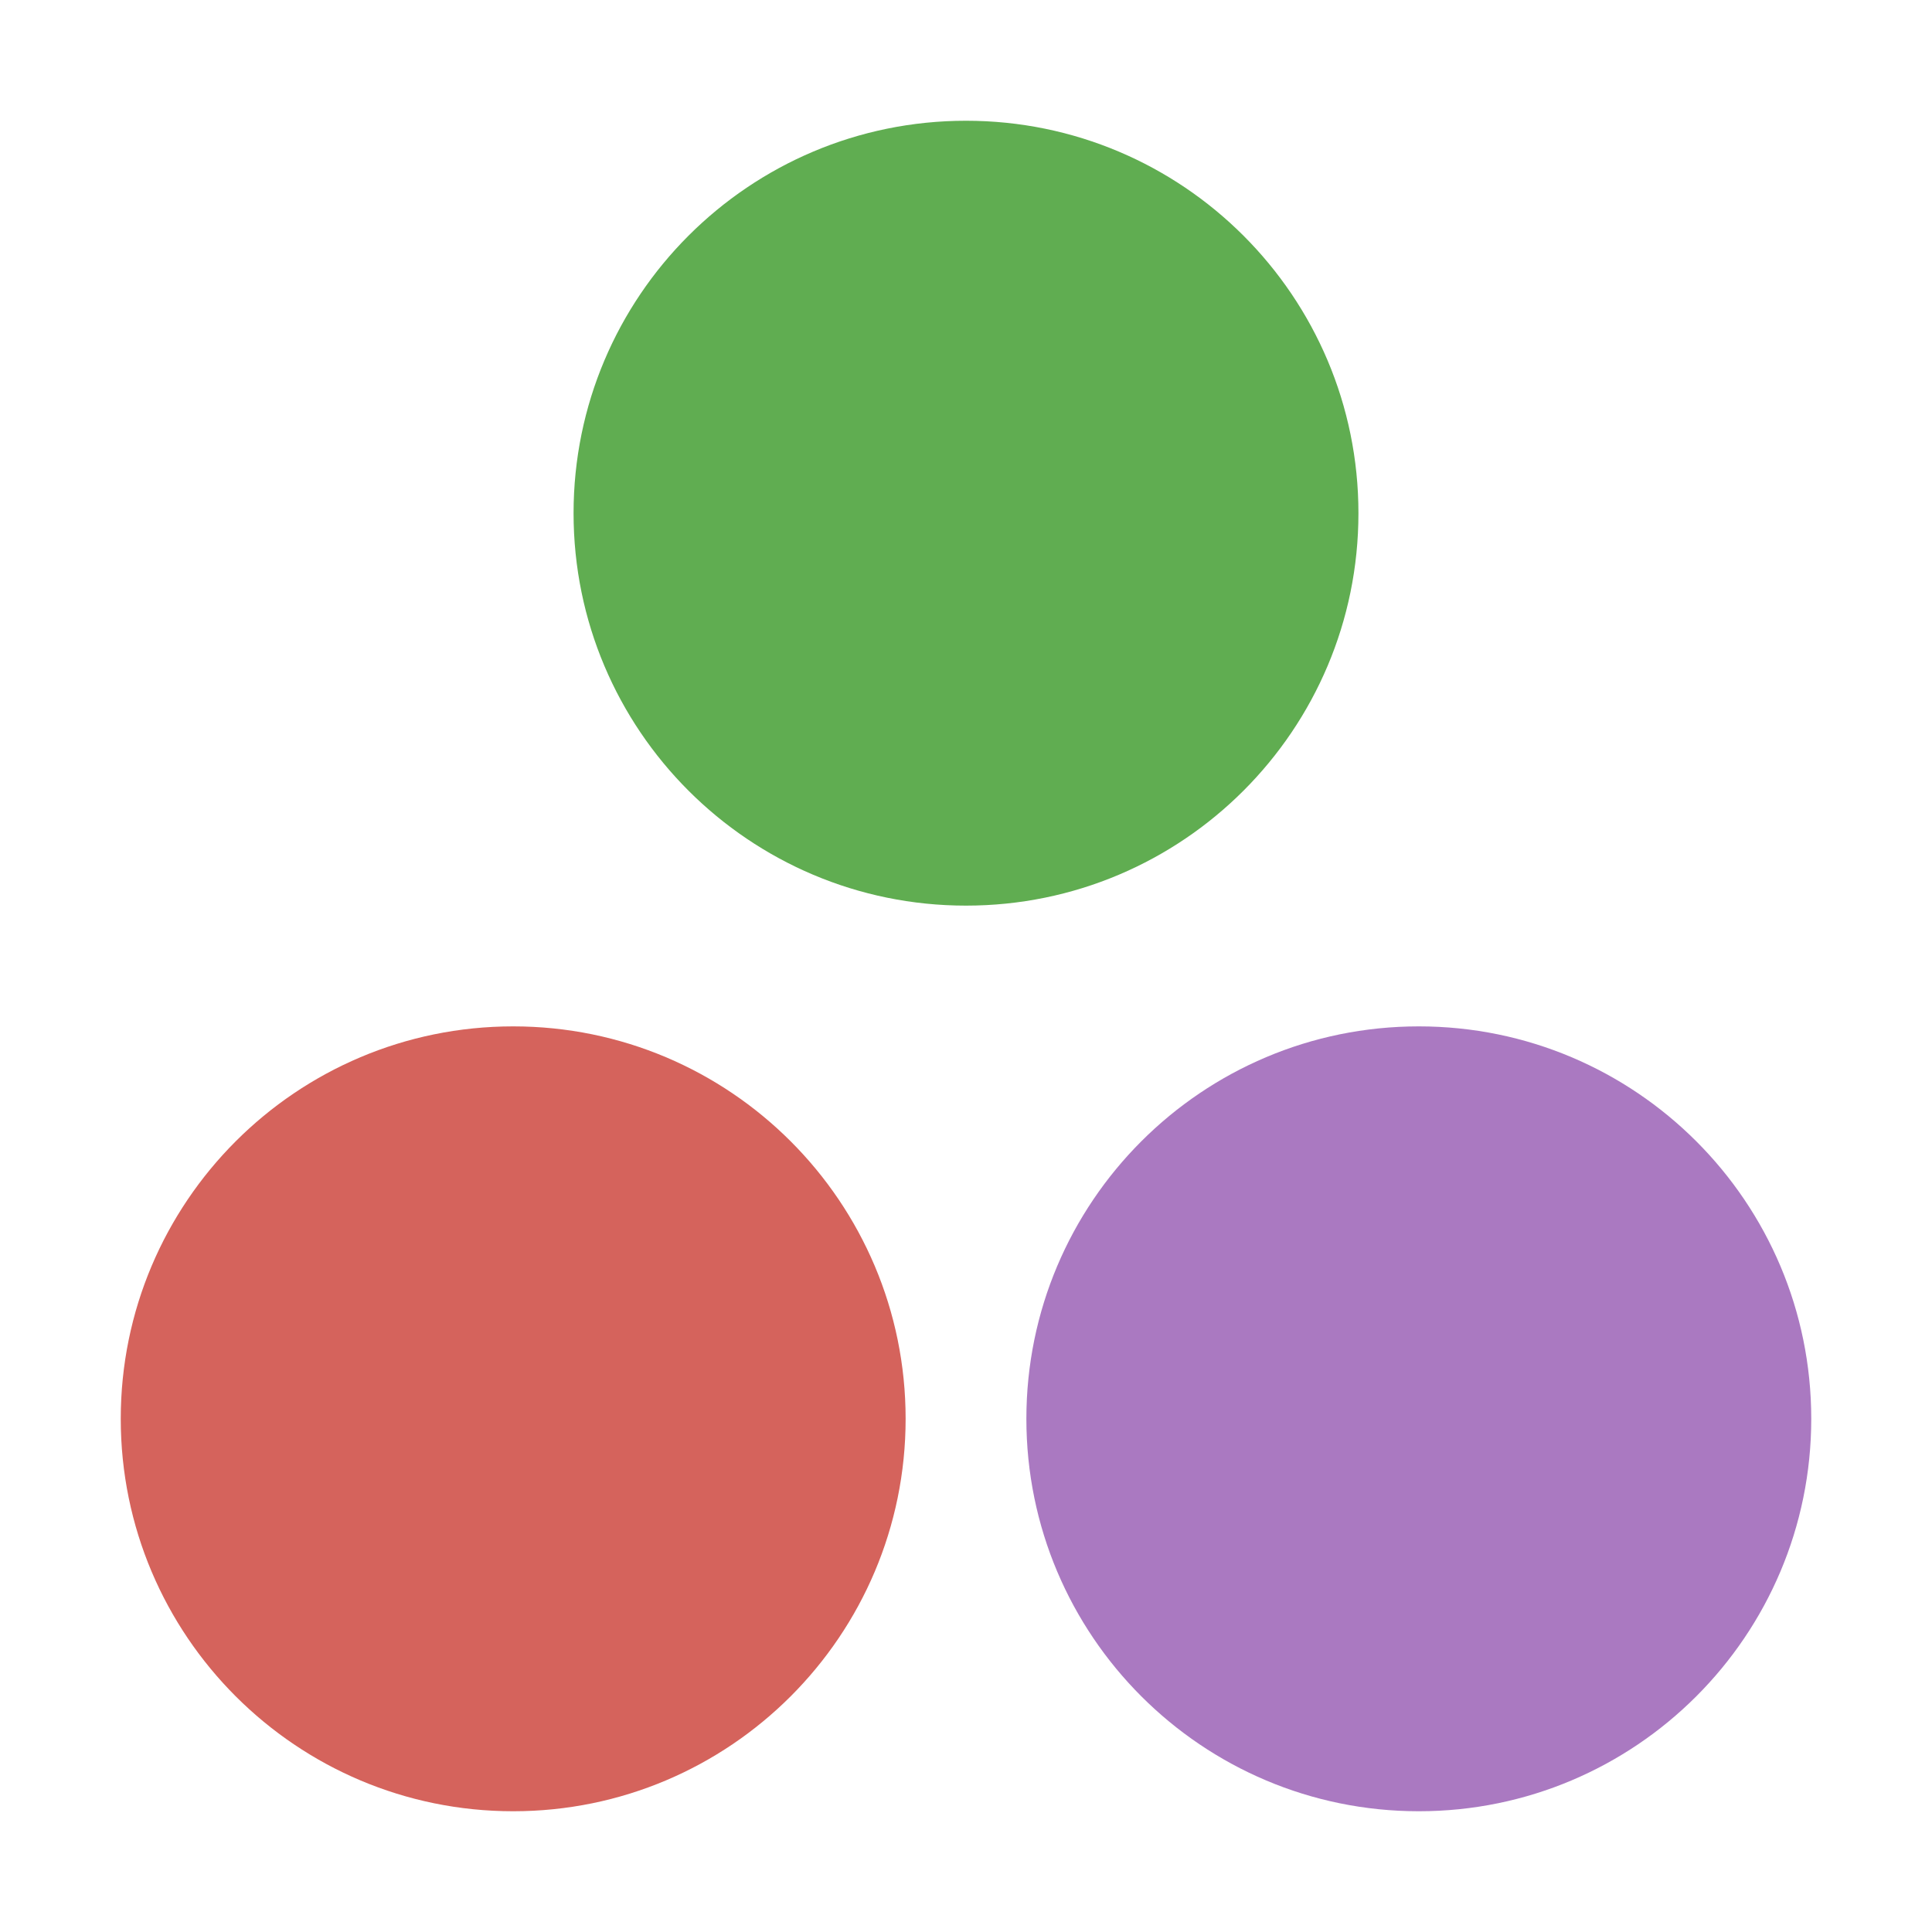
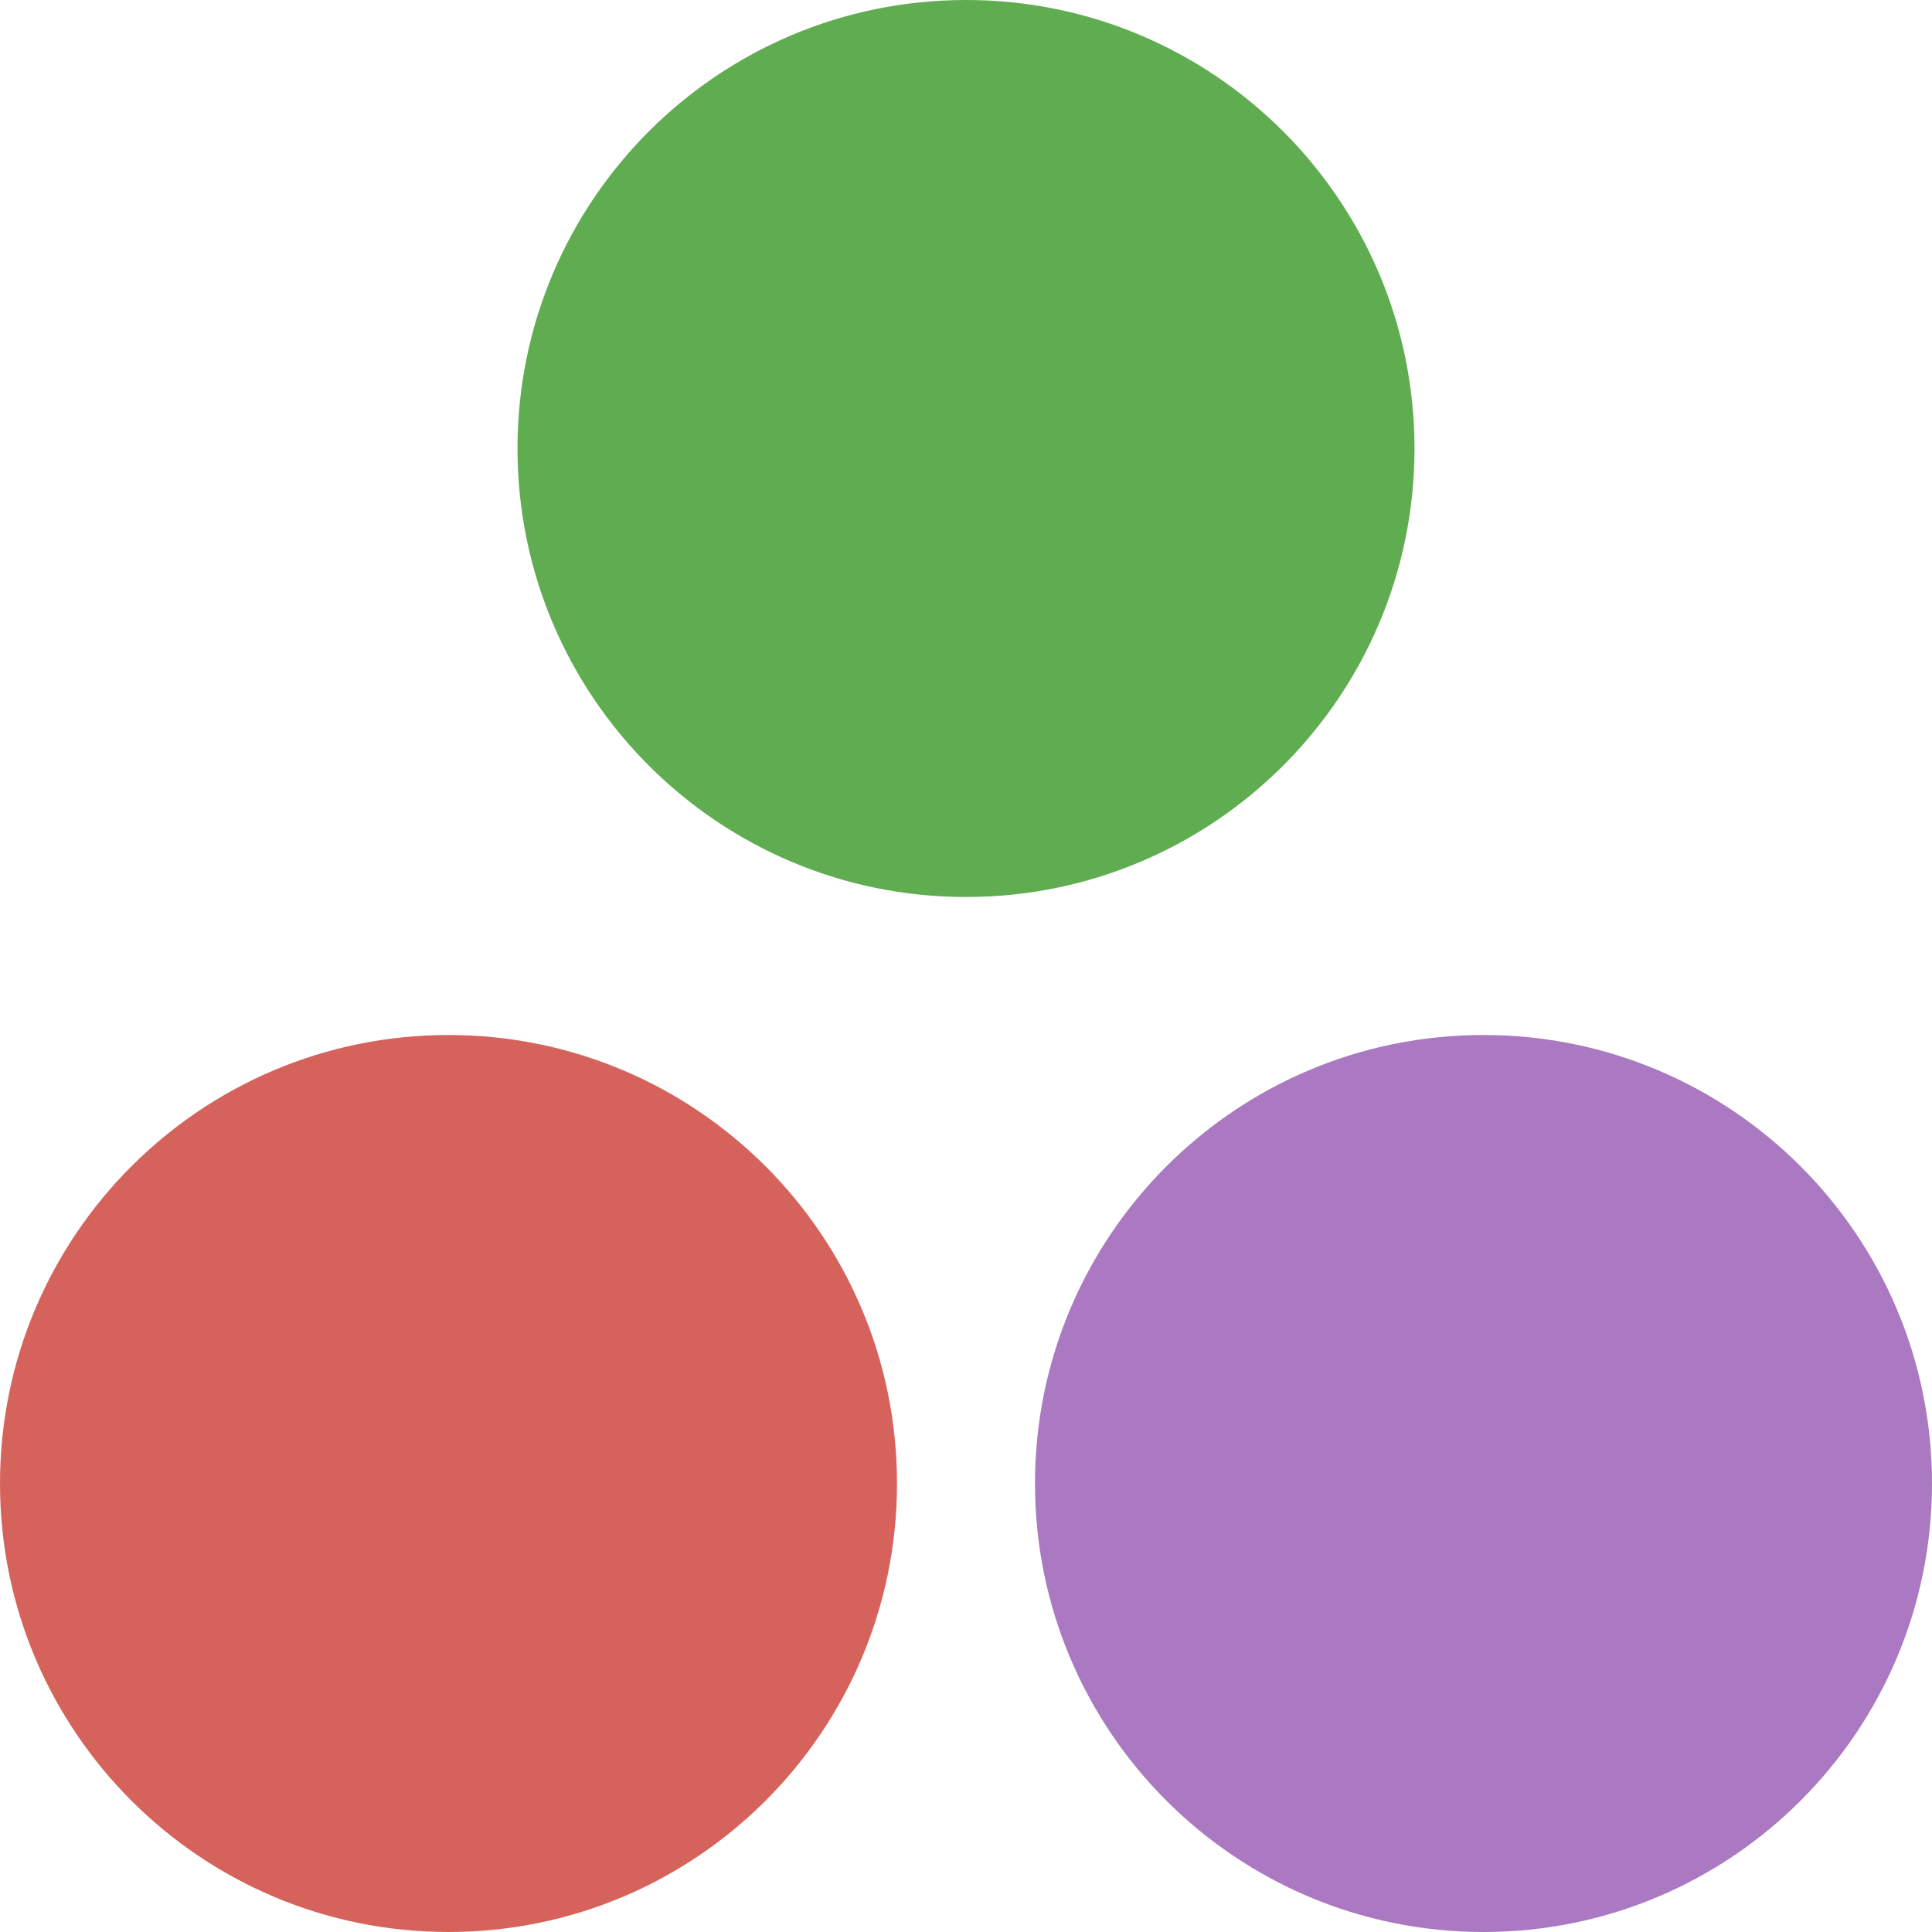
- <svg xmlns="http://www.w3.org/2000/svg" id="Done" width="16" height="16" viewBox="0 0 16 16">
+ <svg xmlns="http://www.w3.org/2000/svg" id="Done" viewBox="0 0 14 14">
  <defs>
-     <style>.cls-1{fill:#aa79c1;}.cls-2{fill:#d5635c;}.cls-3{fill:#60ad51;}</style>
+     <style>.cls-1{fill:#aa79c1;}.cls-2{fill:#d5635c;}.cls-3{fill:#60ad51;}.cls-4{fill:none;}</style>
+     <clipPath id="clippath">
+       <path class="cls-4" d="m-39.554,141.277l-4.998,2.499c-.282.141-.614.141-.896,0l-4.998-2.499c-.34-.17-.554-.517-.554-.896v-5.761c0-.38.214-.727.554-.896l4.998-2.499c.282-.141.614-.141.896,0l4.998,2.499c.34.17.554.517.554.896v5.761c0,.38-.214.727-.554.896Z" />
+     </clipPath>
  </defs>
  <g id="Layer_18">
-     <circle id="circle1" class="cls-2" cx="4.25" cy="11.75" r="3.25" />
-     <circle id="circle2" class="cls-3" cx="8" cy="4.25" r="3.25" />
-     <circle id="circle3" class="cls-1" cx="11.75" cy="11.75" r="3.25" />
+     <circle id="circle1" class="cls-2" cx="3.25" cy="10.75" r="3.25" />
+     <circle id="circle2" class="cls-3" cx="7" cy="3.25" r="3.25" />
+     <circle id="circle3" class="cls-1" cx="10.75" cy="10.75" r="3.25" />
  </g>
</svg>
